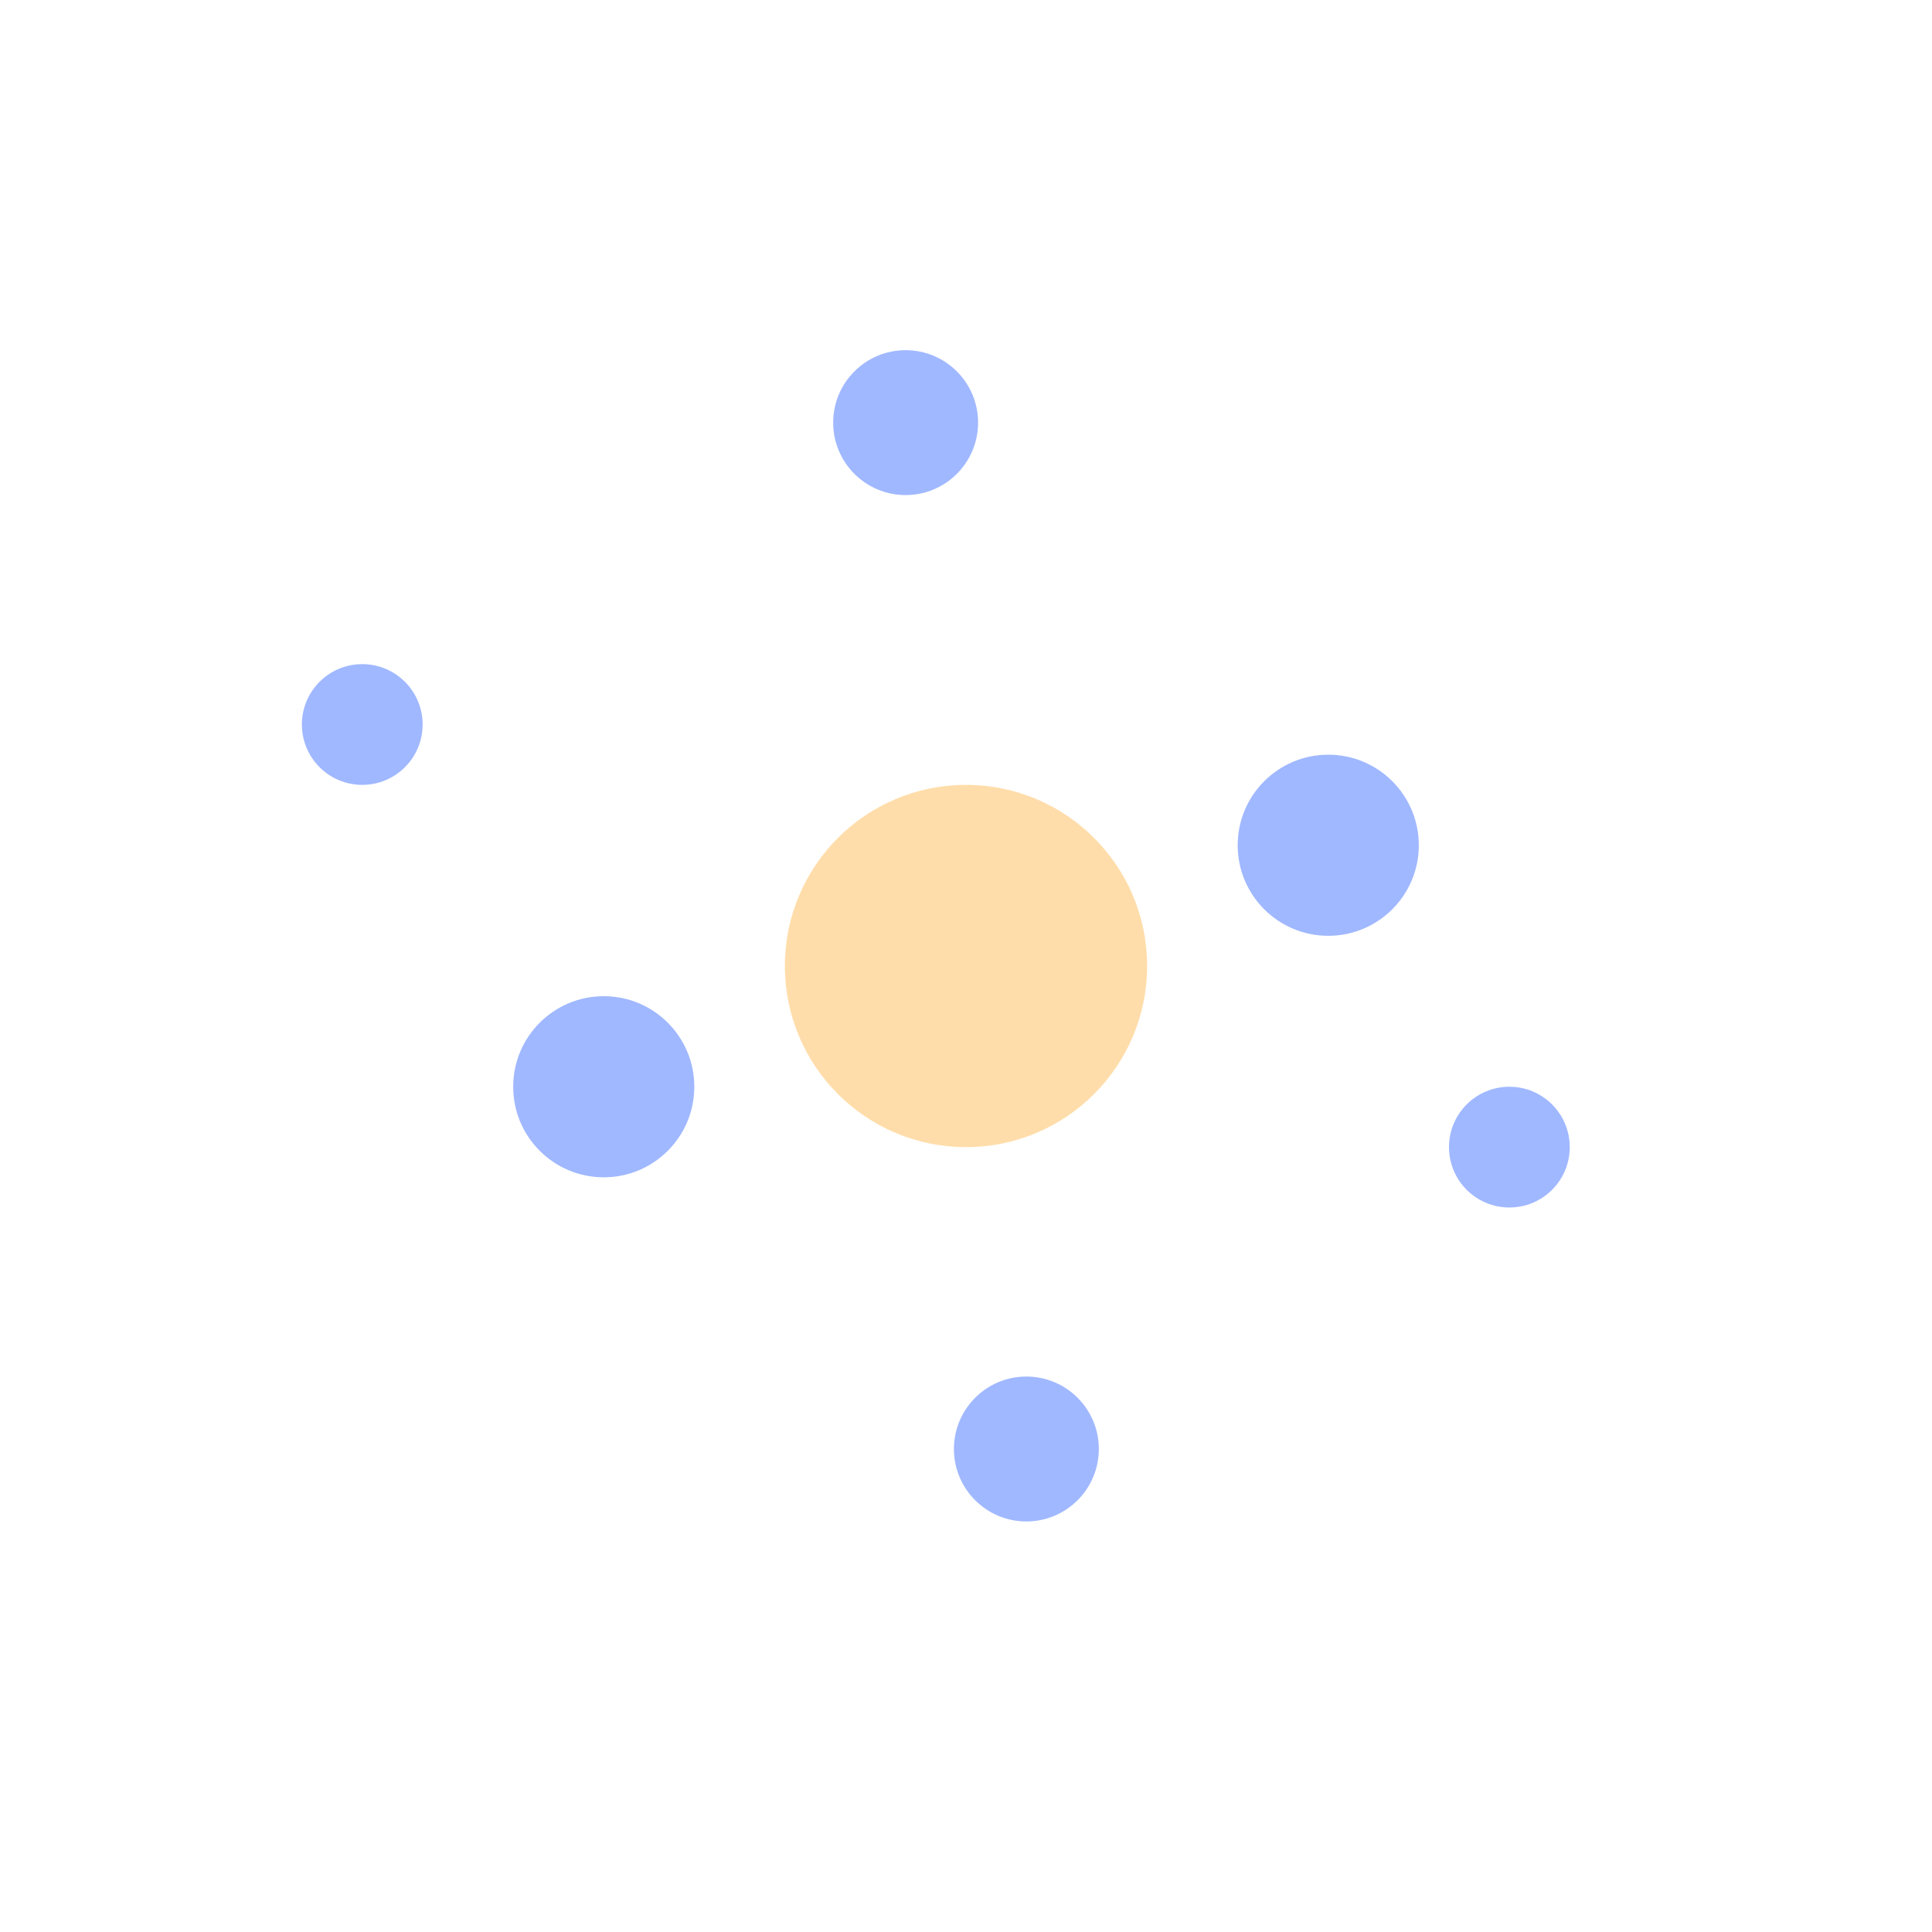
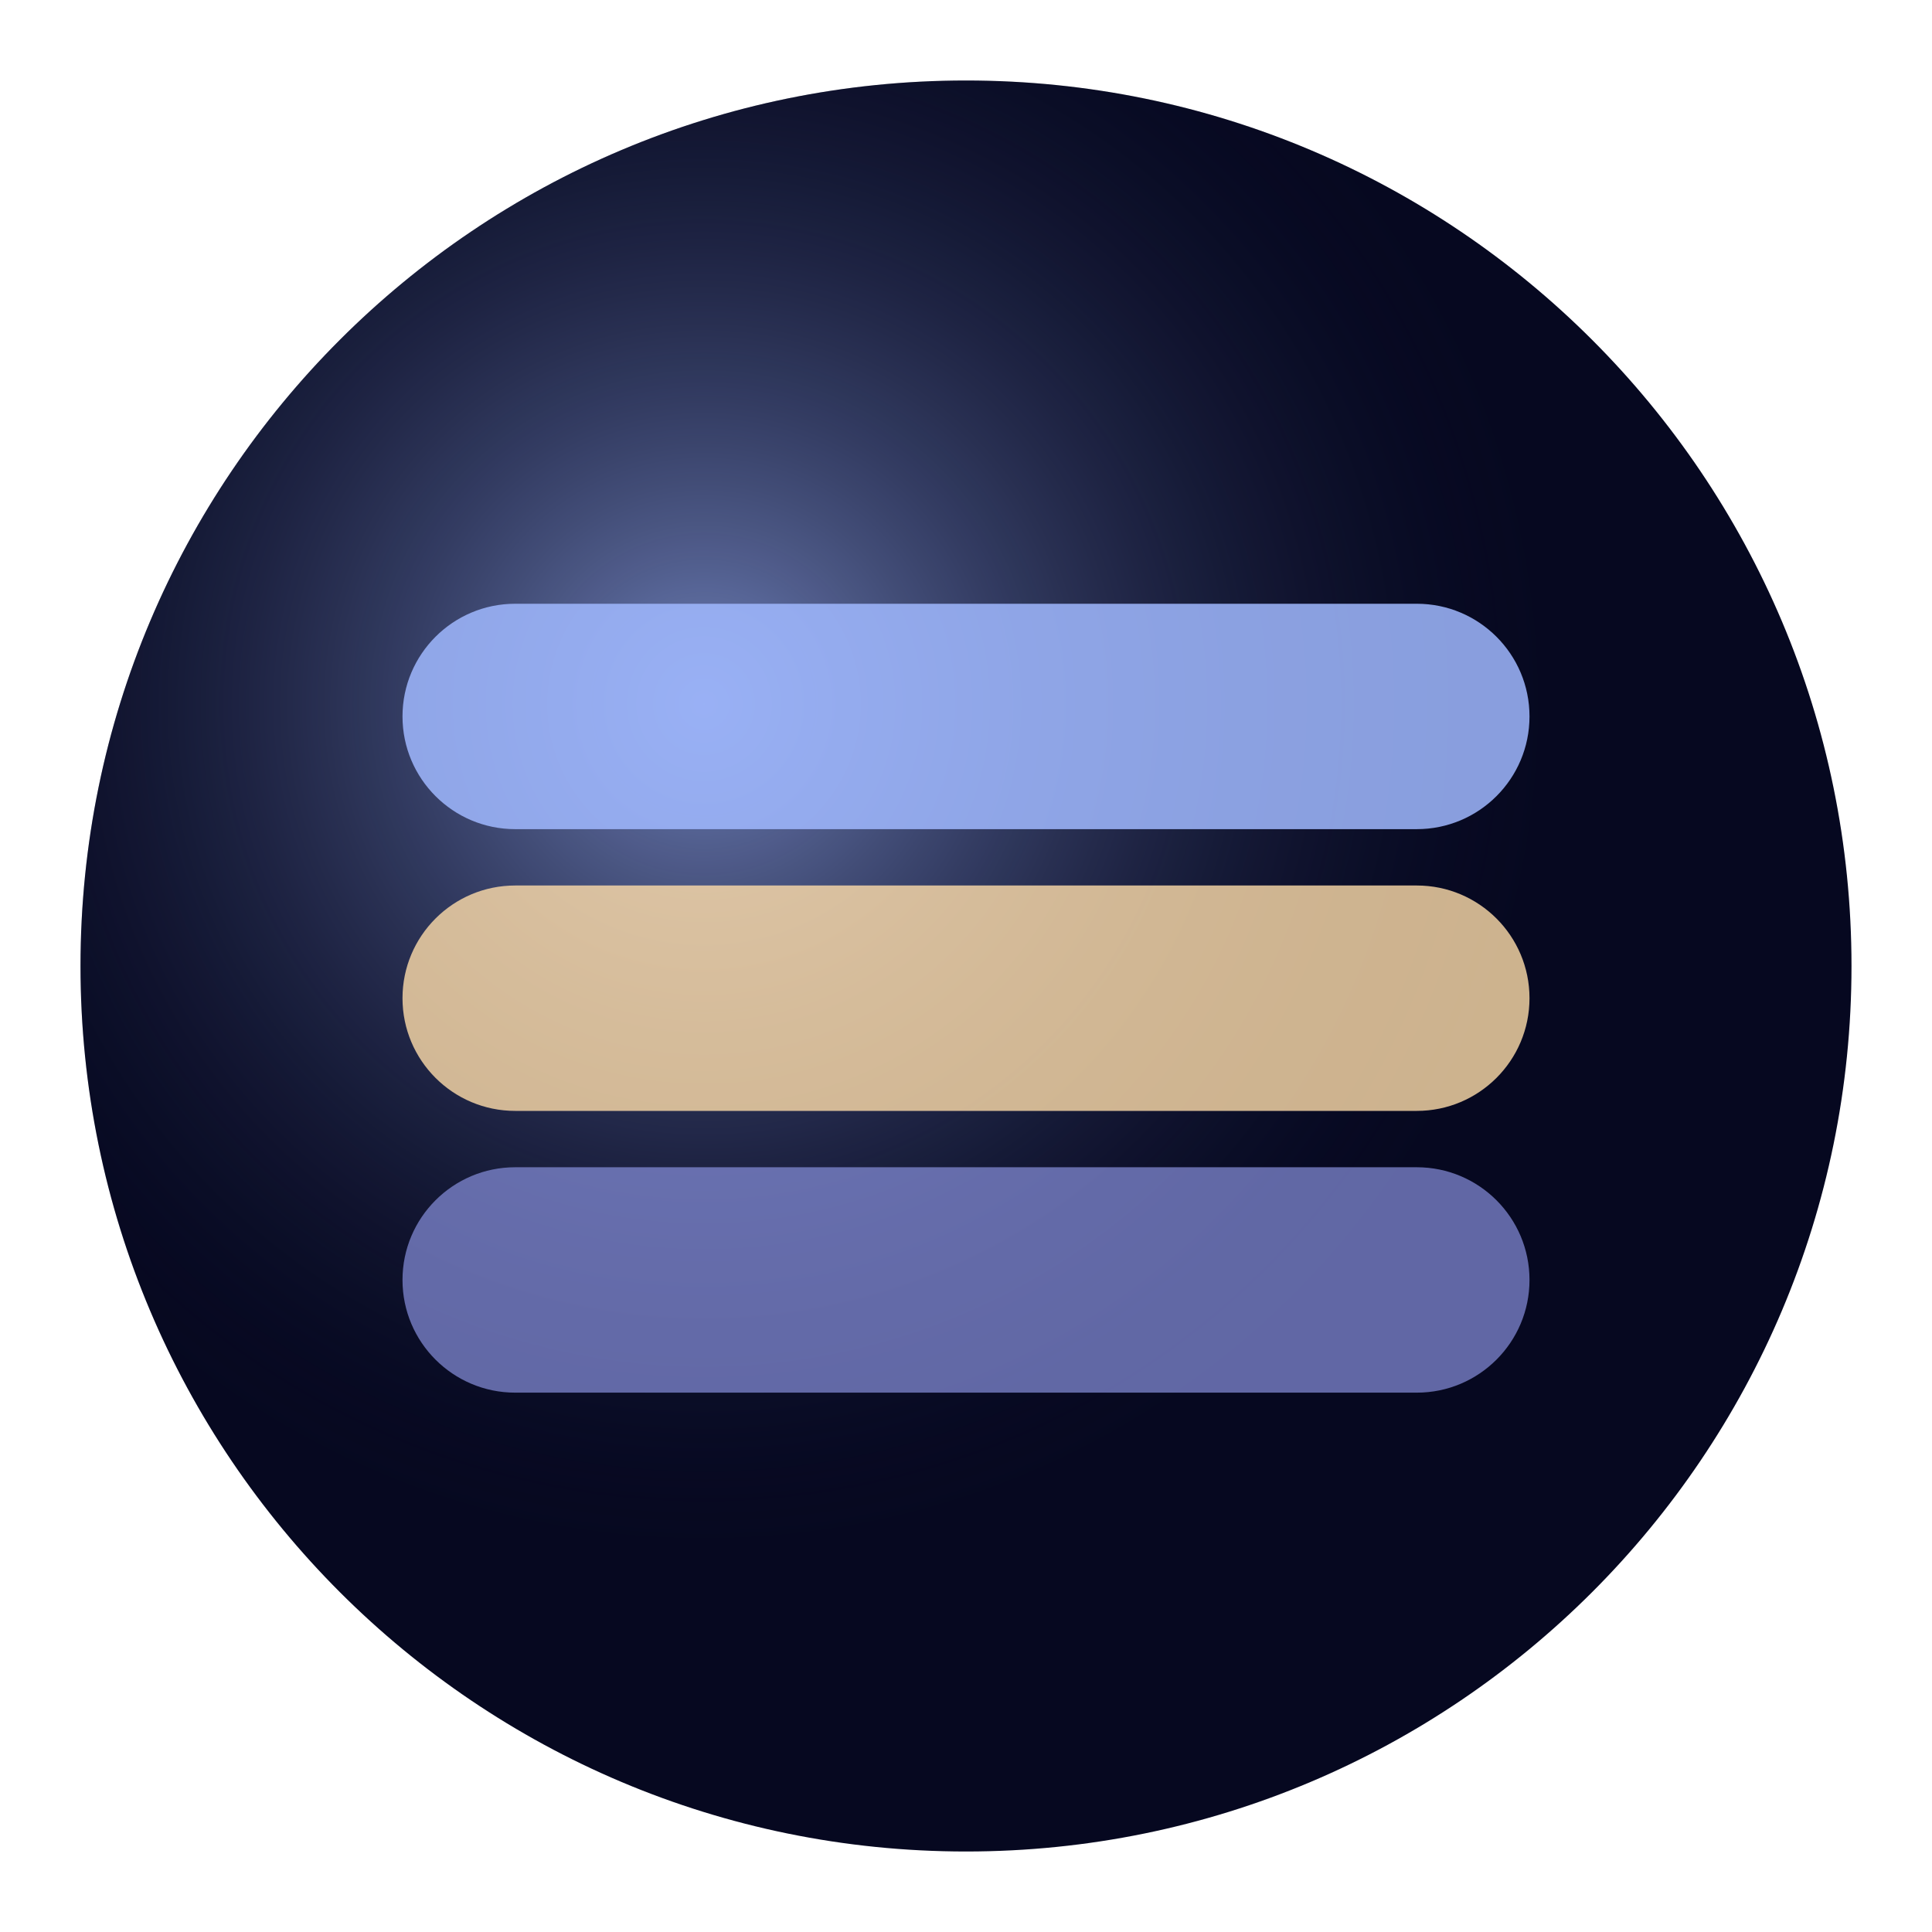
- <svg xmlns="http://www.w3.org/2000/svg" width="32" height="32" viewBox="0 0 32 32">
-   <circle cx="16" cy="16" r="3" fill="#ffddaa" />
-   <circle cx="22" cy="14" r="1.5" fill="#a0b8ff" />
-   <circle cx="10" cy="18" r="1.5" fill="#a0b8ff" />
-   <circle cx="17" cy="24" r="1.2" fill="#a0b8ff" />
-   <circle cx="15" cy="7" r="1.2" fill="#a0b8ff" />
-   <circle cx="25" cy="19" r="1" fill="#a0b8ff" />
-   <circle cx="6" cy="12" r="1" fill="#a0b8ff" />
+ <svg width="32" height="32" viewBox="0 0 24 24">
+   <defs>
+     <radialGradient id="galg" cx="35%" cy="35%">
+       <stop offset="0%" stop-color="#a0b8ff" stop-opacity="0.7" />
+       <stop offset="100%" stop-color="#050820" stop-opacity="0" />
+     </radialGradient>
+   </defs>
+   <circle cx="12" cy="12" r="11" fill="#060820" />
+   <circle cx="12" cy="12" r="11" fill="url(#galg)" />
+   <rect x="5" y="7.5" width="14" height="2.8" rx="1.4" fill="#a0b8ff" opacity="0.85" />
+   <rect x="5" y="11" width="14" height="2.8" rx="1.4" fill="#ffddaa" opacity="0.8" />
+   <rect x="5" y="14.5" width="14" height="2.8" rx="1.4" fill="#8890dd" opacity="0.7" />
</svg>
